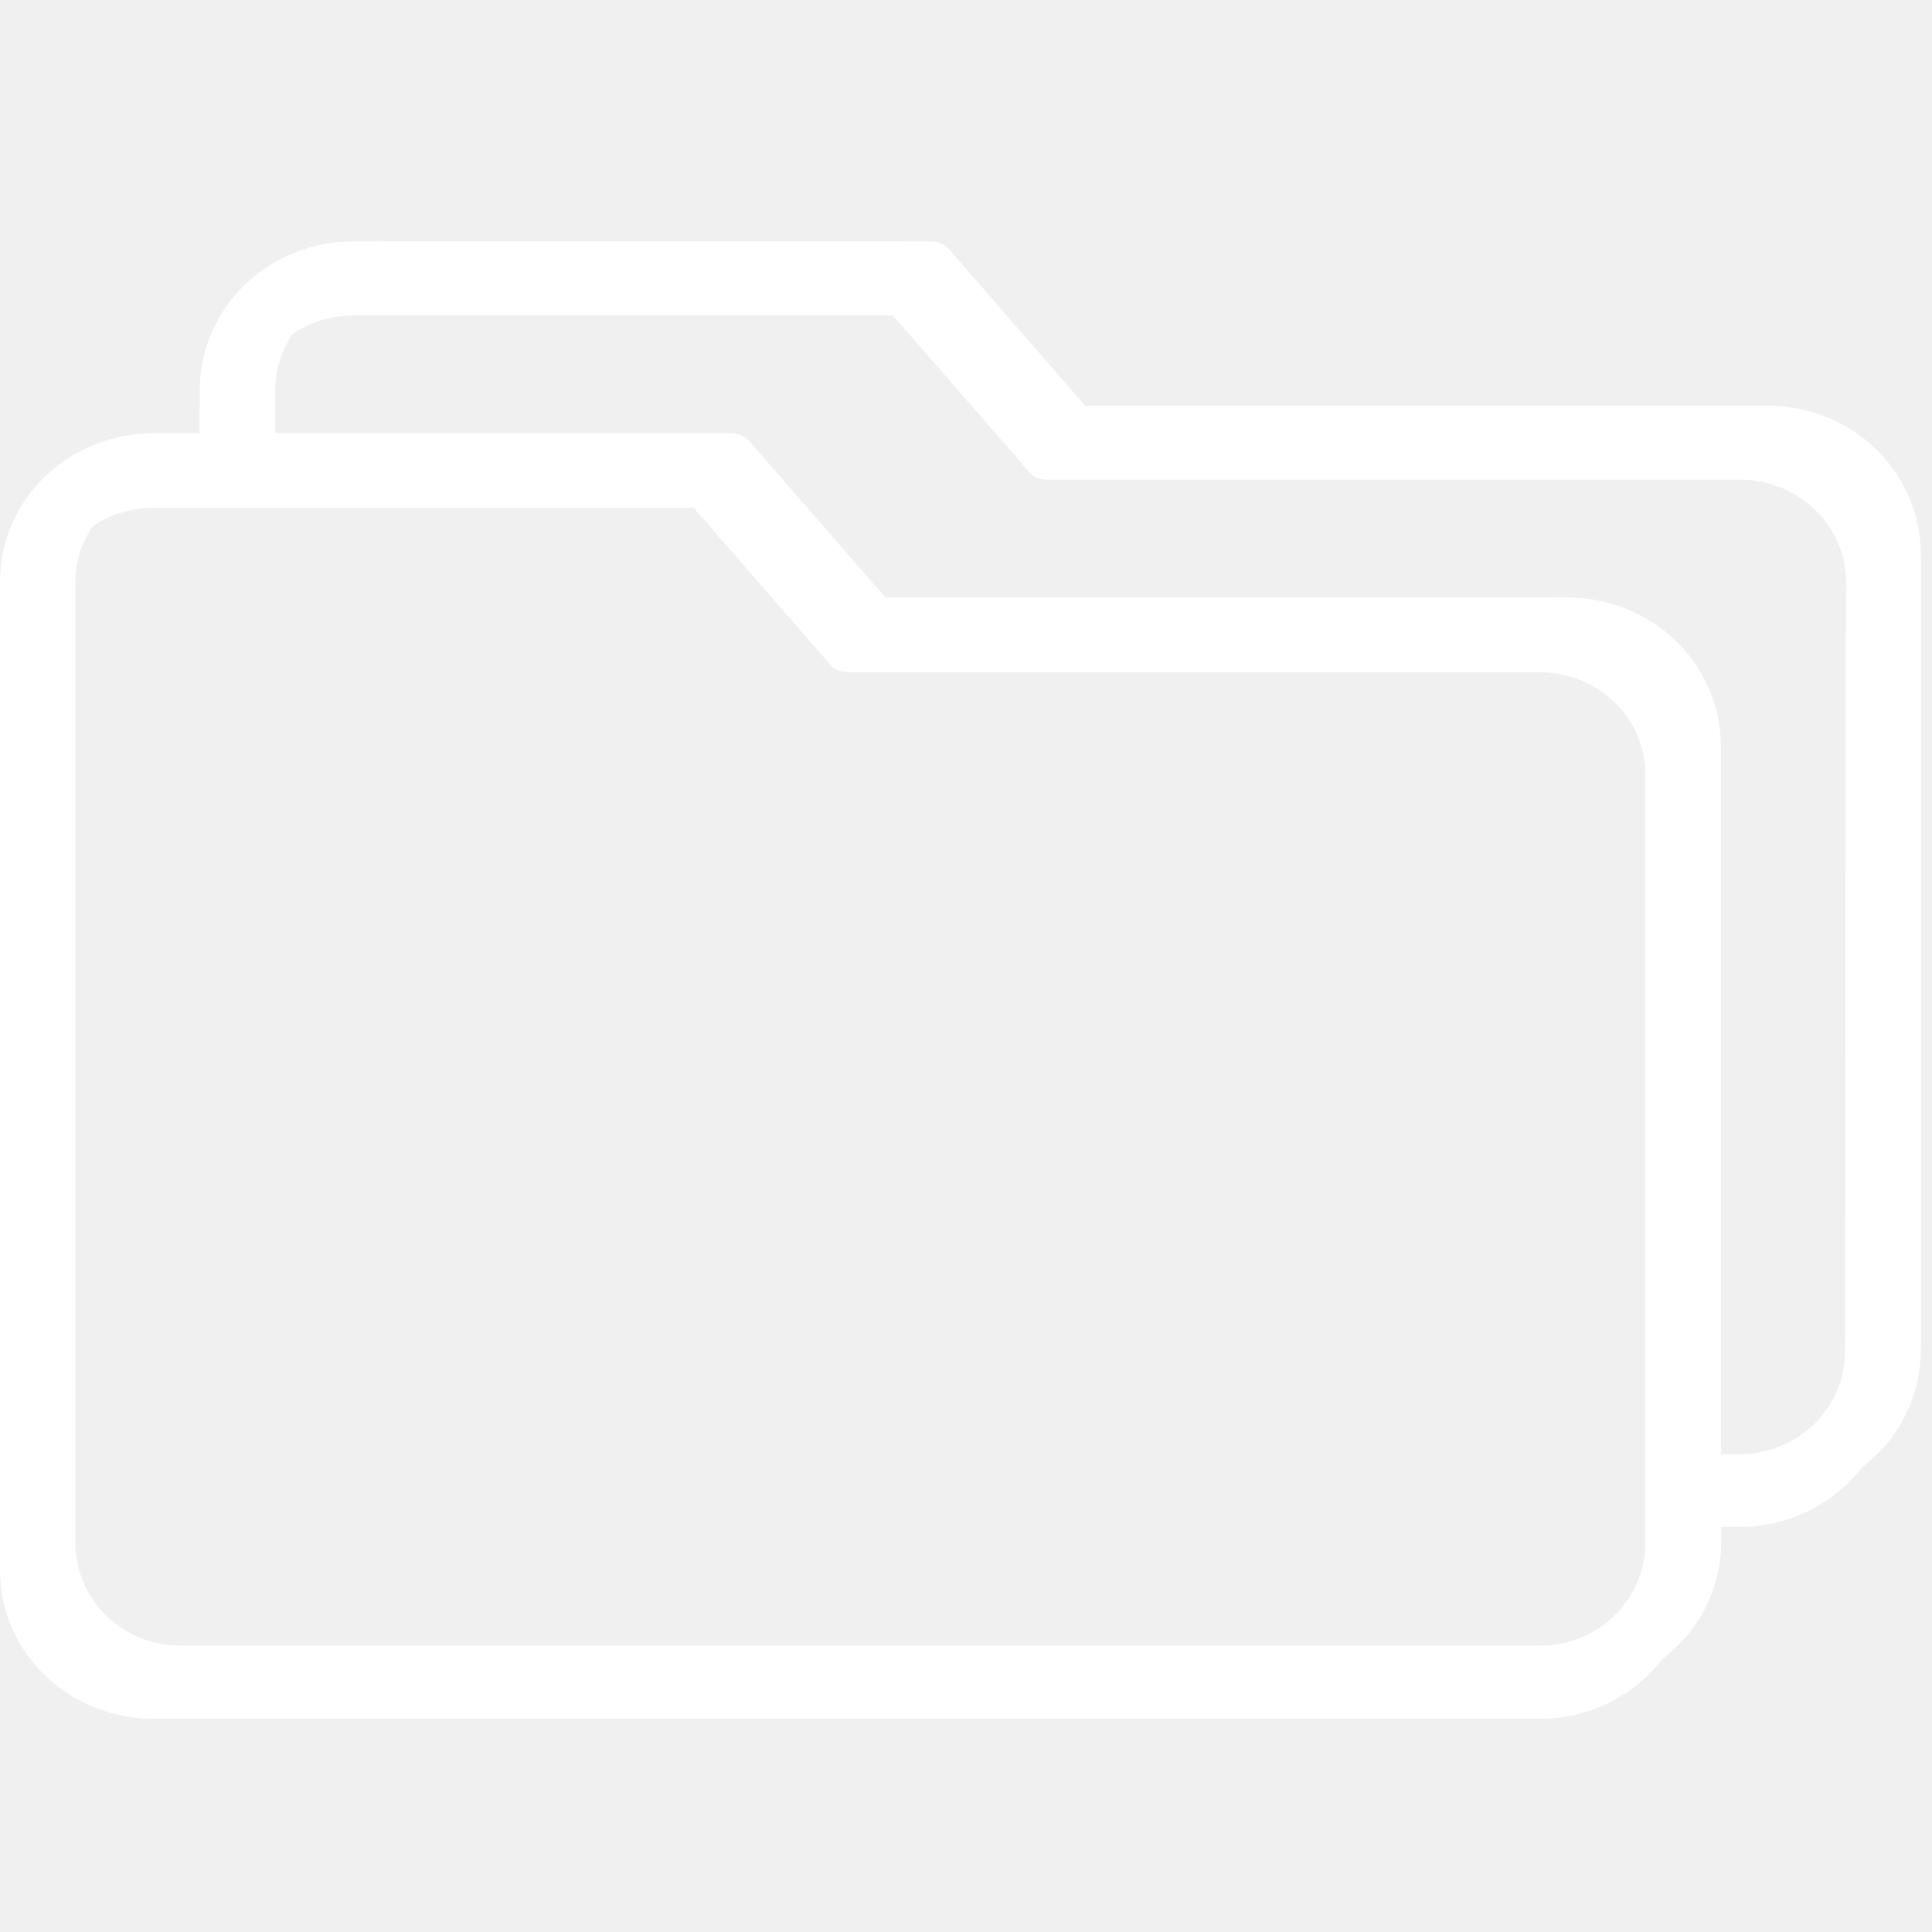
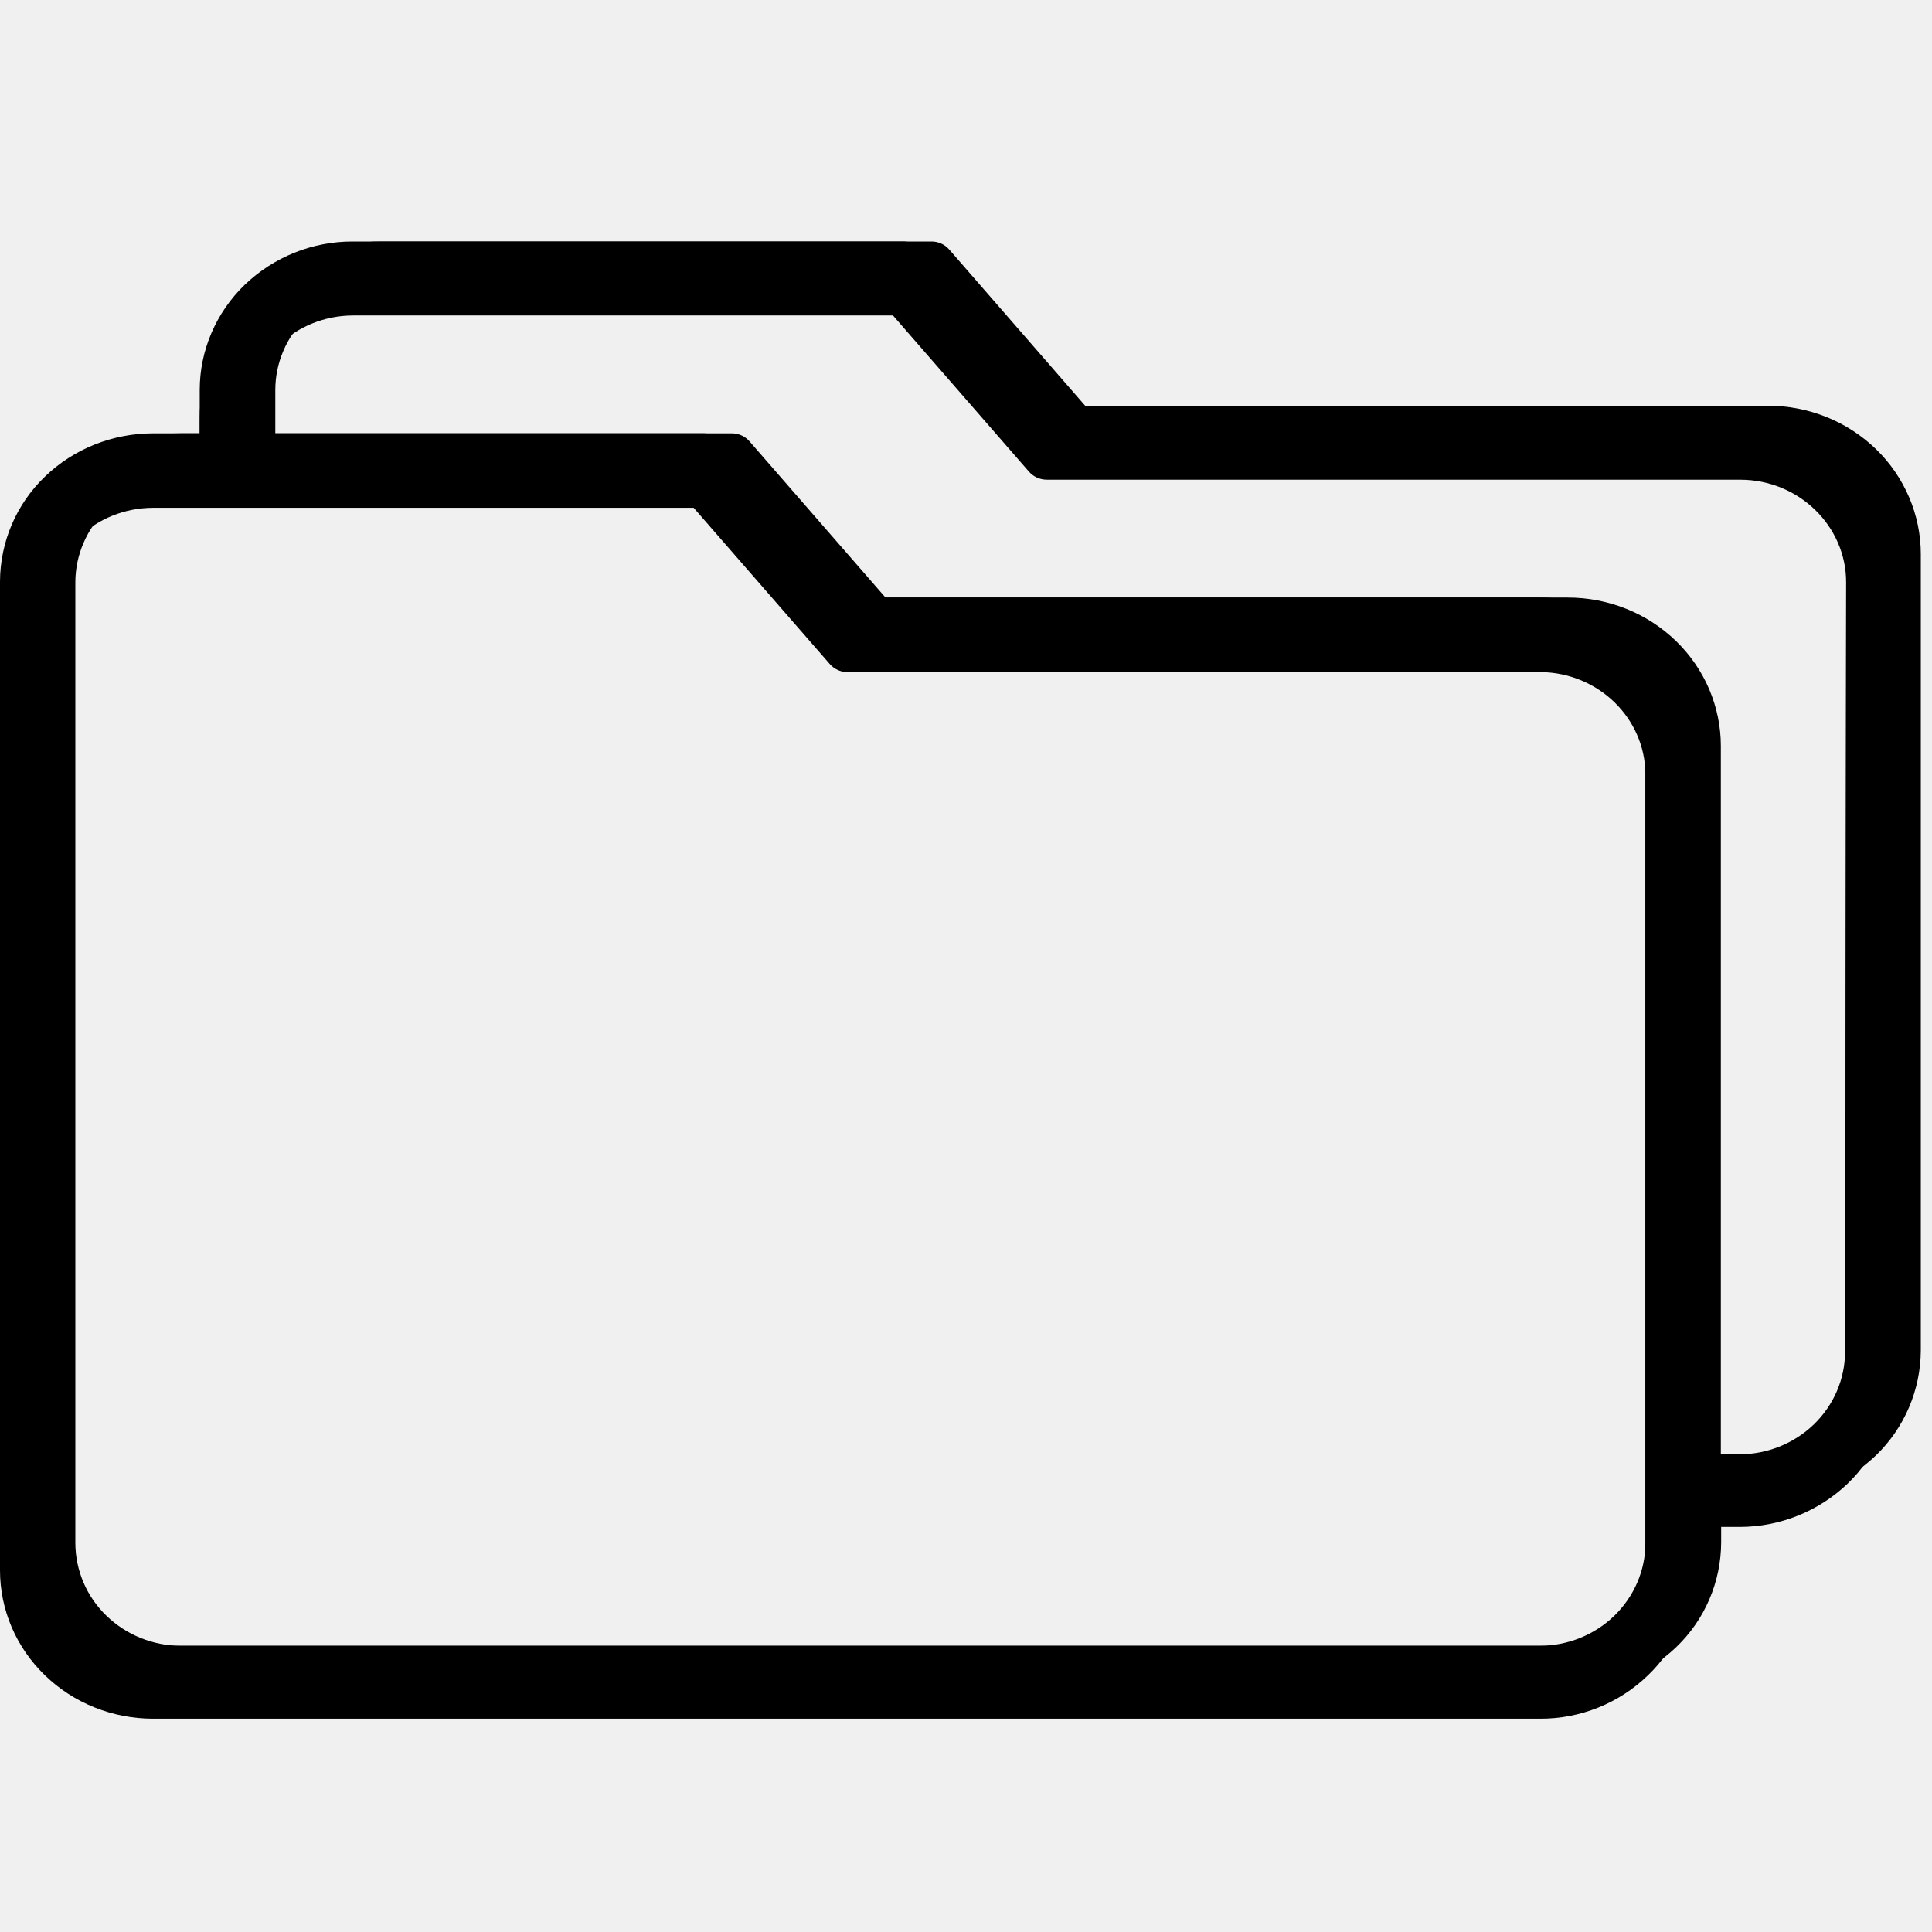
- <svg xmlns="http://www.w3.org/2000/svg" fill="none" viewBox="0 0 24 24">
-   <path fill="#fff" d="M21.61 5.04h-8.48L11.442 3.1a.291.291 0 0 0-.226-.1H4.383a1.93 1.93 0 0 0-1.345.54 1.84 1.84 0 0 0-.412.598 1.795 1.795 0 0 0-.145.706v.539h-.579c-.503 0-.987.193-1.344.538A1.815 1.815 0 0 0 0 7.223v11.934c0 .489.2.958.557 1.303.356.346.84.54 1.343.54h17.228a1.913 1.913 0 0 0 1.345-.54 1.81 1.81 0 0 0 .557-1.303v-.539h.579a1.943 1.943 0 0 0 1.344-.539 1.81 1.81 0 0 0 .557-1.303V6.884c0-.242-.049-.482-.145-.706a1.84 1.84 0 0 0-.411-.598 1.906 1.906 0 0 0-.617-.4 1.952 1.952 0 0 0-.727-.14Zm-1.17 13.026v1.104c0 .338-.14.662-.386.901s-.58.373-.928.374H1.9c-.348 0-.682-.135-.928-.374a1.259 1.259 0 0 1-.386-.9V7.235c0-.338.139-.662.385-.902s.58-.374.93-.375h6.716l1.69 1.94a.29.29 0 0 0 .225.101h8.612c.715.011 1.29.573 1.296 1.265v8.799l.001.001Zm2.48-1.276c0 .339-.139.663-.385.902-.247.239-.58.374-.93.374h-.578v-8.8c0-.242-.05-.481-.145-.705a1.842 1.842 0 0 0-.412-.598 1.906 1.906 0 0 0-.617-.4 1.952 1.952 0 0 0-.727-.14H10.65l-1.689-1.94a.291.291 0 0 0-.225-.1H3.07v-.539c0-.338.14-.662.386-.9.246-.24.58-.374.929-.375h6.708l1.689 1.94c.056.064.137.1.224.1h8.614c.724.002 1.313.572 1.314 1.276l-.012 9.905Z" />
-   <path fill="#fff" d="M21.96 5.04h-8.48L11.792 3.1a.291.291 0 0 0-.226-.1H4.733a1.93 1.93 0 0 0-1.345.54 1.84 1.84 0 0 0-.412.598 1.795 1.795 0 0 0-.145.706v.539h-.579c-.503 0-.987.193-1.344.538A1.815 1.815 0 0 0 .35 7.223v11.934c0 .489.2.958.557 1.303.356.346.84.54 1.343.54h17.23a1.943 1.943 0 0 0 1.344-.54 1.81 1.81 0 0 0 .557-1.303v-.539h.579a1.939 1.939 0 0 0 1.344-.539 1.824 1.824 0 0 0 .557-1.303V6.884c0-.242-.049-.482-.145-.706a1.84 1.84 0 0 0-.411-.598 1.906 1.906 0 0 0-.617-.4 1.952 1.952 0 0 0-.727-.14Zm-1.17 13.026v1.104c0 .338-.14.662-.386.901s-.58.373-.928.374H2.25c-.348 0-.682-.135-.928-.374a1.259 1.259 0 0 1-.386-.9V7.235c0-.338.139-.662.385-.902s.58-.374.93-.375h6.716l1.69 1.94a.29.29 0 0 0 .225.101h8.612c.715.011 1.29.573 1.296 1.265v8.799l.001.001Zm2.48-1.276c0 .339-.139.663-.385.902s-.58.374-.93.374h-.578v-8.8c0-.242-.05-.481-.145-.705a1.842 1.842 0 0 0-.412-.598 1.906 1.906 0 0 0-.617-.4 1.952 1.952 0 0 0-.727-.14H11l-1.689-1.94a.291.291 0 0 0-.225-.1H3.42v-.539c0-.338.14-.662.386-.9.246-.24.58-.374.929-.375h6.708l1.689 1.94c.056.064.137.1.224.1h8.614c.725.002 1.313.572 1.314 1.276l-.012 9.905Z" />
-   <path fill="#fff" d="M21.61 5.39h-8.48l-1.688-1.94a.291.291 0 0 0-.226-.1H4.383a1.93 1.93 0 0 0-1.345.54 1.84 1.84 0 0 0-.412.598 1.795 1.795 0 0 0-.145.706v.539h-.579a1.93 1.93 0 0 0-1.344.538A1.815 1.815 0 0 0 0 7.573v11.934c0 .489.2.958.557 1.303.356.346.84.54 1.343.54h17.228a1.913 1.913 0 0 0 1.345-.54 1.81 1.81 0 0 0 .557-1.303v-.539h.579a1.943 1.943 0 0 0 1.344-.539 1.81 1.81 0 0 0 .557-1.303V7.234c0-.242-.049-.482-.145-.706a1.84 1.84 0 0 0-.411-.598 1.906 1.906 0 0 0-.617-.399 1.952 1.952 0 0 0-.727-.14Zm-1.17 13.026v1.104c0 .338-.14.662-.386.901s-.58.373-.928.374H1.9c-.348 0-.682-.135-.928-.374a1.259 1.259 0 0 1-.386-.9V7.585c0-.338.139-.662.385-.902s.58-.374.93-.375h6.716l1.69 1.94a.29.29 0 0 0 .225.101h8.612c.715.011 1.29.573 1.296 1.265v8.798l.001.002Zm2.48-1.275c0 .338-.139.662-.385.9-.247.24-.58.375-.93.375h-.578v-8.8c0-.242-.05-.481-.145-.705a1.842 1.842 0 0 0-.412-.598 1.906 1.906 0 0 0-.617-.4 1.952 1.952 0 0 0-.727-.14H10.65l-1.689-1.94a.291.291 0 0 0-.225-.1H3.07v-.539c0-.338.14-.662.386-.9.246-.24.58-.374.929-.375h6.708l1.689 1.94c.056.064.137.1.224.1h8.614c.724.002 1.313.572 1.314 1.276l-.012 9.905Z" />
+ <svg xmlns="http://www.w3.org/2000/svg" viewBox="0 0 24 24">
+   <path d="M21.61 5.04h-8.48L11.442 3.1a.291.291 0 0 0-.226-.1H4.383a1.93 1.93 0 0 0-1.345.54 1.84 1.84 0 0 0-.412.598 1.795 1.795 0 0 0-.145.706v.539h-.579c-.503 0-.987.193-1.344.538A1.815 1.815 0 0 0 0 7.223v11.934c0 .489.2.958.557 1.303.356.346.84.54 1.343.54h17.228a1.913 1.913 0 0 0 1.345-.54 1.81 1.81 0 0 0 .557-1.303v-.539h.579a1.943 1.943 0 0 0 1.344-.539 1.81 1.81 0 0 0 .557-1.303V6.884c0-.242-.049-.482-.145-.706a1.84 1.84 0 0 0-.411-.598 1.906 1.906 0 0 0-.617-.4 1.952 1.952 0 0 0-.727-.14Zm-1.17 13.026v1.104c0 .338-.14.662-.386.901s-.58.373-.928.374H1.9c-.348 0-.682-.135-.928-.374a1.259 1.259 0 0 1-.386-.9V7.235c0-.338.139-.662.385-.902s.58-.374.93-.375h6.716l1.69 1.94a.29.29 0 0 0 .225.101h8.612c.715.011 1.29.573 1.296 1.265v8.799l.001.001Zm2.48-1.276c0 .339-.139.663-.385.902-.247.239-.58.374-.93.374h-.578v-8.8c0-.242-.05-.481-.145-.705a1.842 1.842 0 0 0-.412-.598 1.906 1.906 0 0 0-.617-.4 1.952 1.952 0 0 0-.727-.14H10.65l-1.689-1.94a.291.291 0 0 0-.225-.1H3.07v-.539c0-.338.14-.662.386-.9.246-.24.58-.374.929-.375h6.708l1.689 1.94c.056.064.137.1.224.1h8.614c.724.002 1.313.572 1.314 1.276l-.012 9.905Z" />
+   <path d="M21.96 5.04h-8.48L11.792 3.1a.291.291 0 0 0-.226-.1H4.733a1.93 1.93 0 0 0-1.345.54 1.84 1.84 0 0 0-.412.598 1.795 1.795 0 0 0-.145.706v.539h-.579c-.503 0-.987.193-1.344.538A1.815 1.815 0 0 0 .35 7.223v11.934c0 .489.2.958.557 1.303.356.346.84.54 1.343.54h17.23a1.943 1.943 0 0 0 1.344-.54 1.81 1.81 0 0 0 .557-1.303v-.539h.579a1.939 1.939 0 0 0 1.344-.539 1.824 1.824 0 0 0 .557-1.303V6.884c0-.242-.049-.482-.145-.706a1.84 1.84 0 0 0-.411-.598 1.906 1.906 0 0 0-.617-.4 1.952 1.952 0 0 0-.727-.14Zm-1.17 13.026v1.104c0 .338-.14.662-.386.901s-.58.373-.928.374H2.25c-.348 0-.682-.135-.928-.374a1.259 1.259 0 0 1-.386-.9V7.235c0-.338.139-.662.385-.902s.58-.374.93-.375h6.716l1.69 1.94a.29.29 0 0 0 .225.101h8.612c.715.011 1.29.573 1.296 1.265v8.799l.001.001Zm2.48-1.276c0 .339-.139.663-.385.902s-.58.374-.93.374h-.578v-8.8c0-.242-.05-.481-.145-.705a1.842 1.842 0 0 0-.412-.598 1.906 1.906 0 0 0-.617-.4 1.952 1.952 0 0 0-.727-.14H11l-1.689-1.94a.291.291 0 0 0-.225-.1H3.42v-.539c0-.338.14-.662.386-.9.246-.24.58-.374.929-.375h6.708l1.689 1.94c.056.064.137.1.224.1h8.614c.725.002 1.313.572 1.314 1.276l-.012 9.905Z" />
+   <path d="M21.61 5.39h-8.48l-1.688-1.94a.291.291 0 0 0-.226-.1H4.383a1.93 1.93 0 0 0-1.345.54 1.84 1.84 0 0 0-.412.598 1.795 1.795 0 0 0-.145.706v.539h-.579a1.93 1.93 0 0 0-1.344.538A1.815 1.815 0 0 0 0 7.573v11.934c0 .489.2.958.557 1.303.356.346.84.54 1.343.54h17.228a1.913 1.913 0 0 0 1.345-.54 1.81 1.81 0 0 0 .557-1.303v-.539h.579a1.943 1.943 0 0 0 1.344-.539 1.81 1.81 0 0 0 .557-1.303V7.234c0-.242-.049-.482-.145-.706a1.84 1.84 0 0 0-.411-.598 1.906 1.906 0 0 0-.617-.399 1.952 1.952 0 0 0-.727-.14Zm-1.17 13.026v1.104c0 .338-.14.662-.386.901s-.58.373-.928.374H1.9c-.348 0-.682-.135-.928-.374a1.259 1.259 0 0 1-.386-.9V7.585c0-.338.139-.662.385-.902s.58-.374.93-.375h6.716l1.69 1.94a.29.29 0 0 0 .225.101h8.612c.715.011 1.29.573 1.296 1.265v8.798l.001.002Zm2.48-1.275c0 .338-.139.662-.385.9-.247.24-.58.375-.93.375h-.578v-8.8c0-.242-.05-.481-.145-.705a1.842 1.842 0 0 0-.412-.598 1.906 1.906 0 0 0-.617-.4 1.952 1.952 0 0 0-.727-.14H10.65l-1.689-1.94a.291.291 0 0 0-.225-.1H3.07v-.539c0-.338.14-.662.386-.9.246-.24.58-.374.929-.375h6.708l1.689 1.94c.056.064.137.1.224.1h8.614c.724.002 1.313.572 1.314 1.276l-.012 9.905Z" />
</svg>
